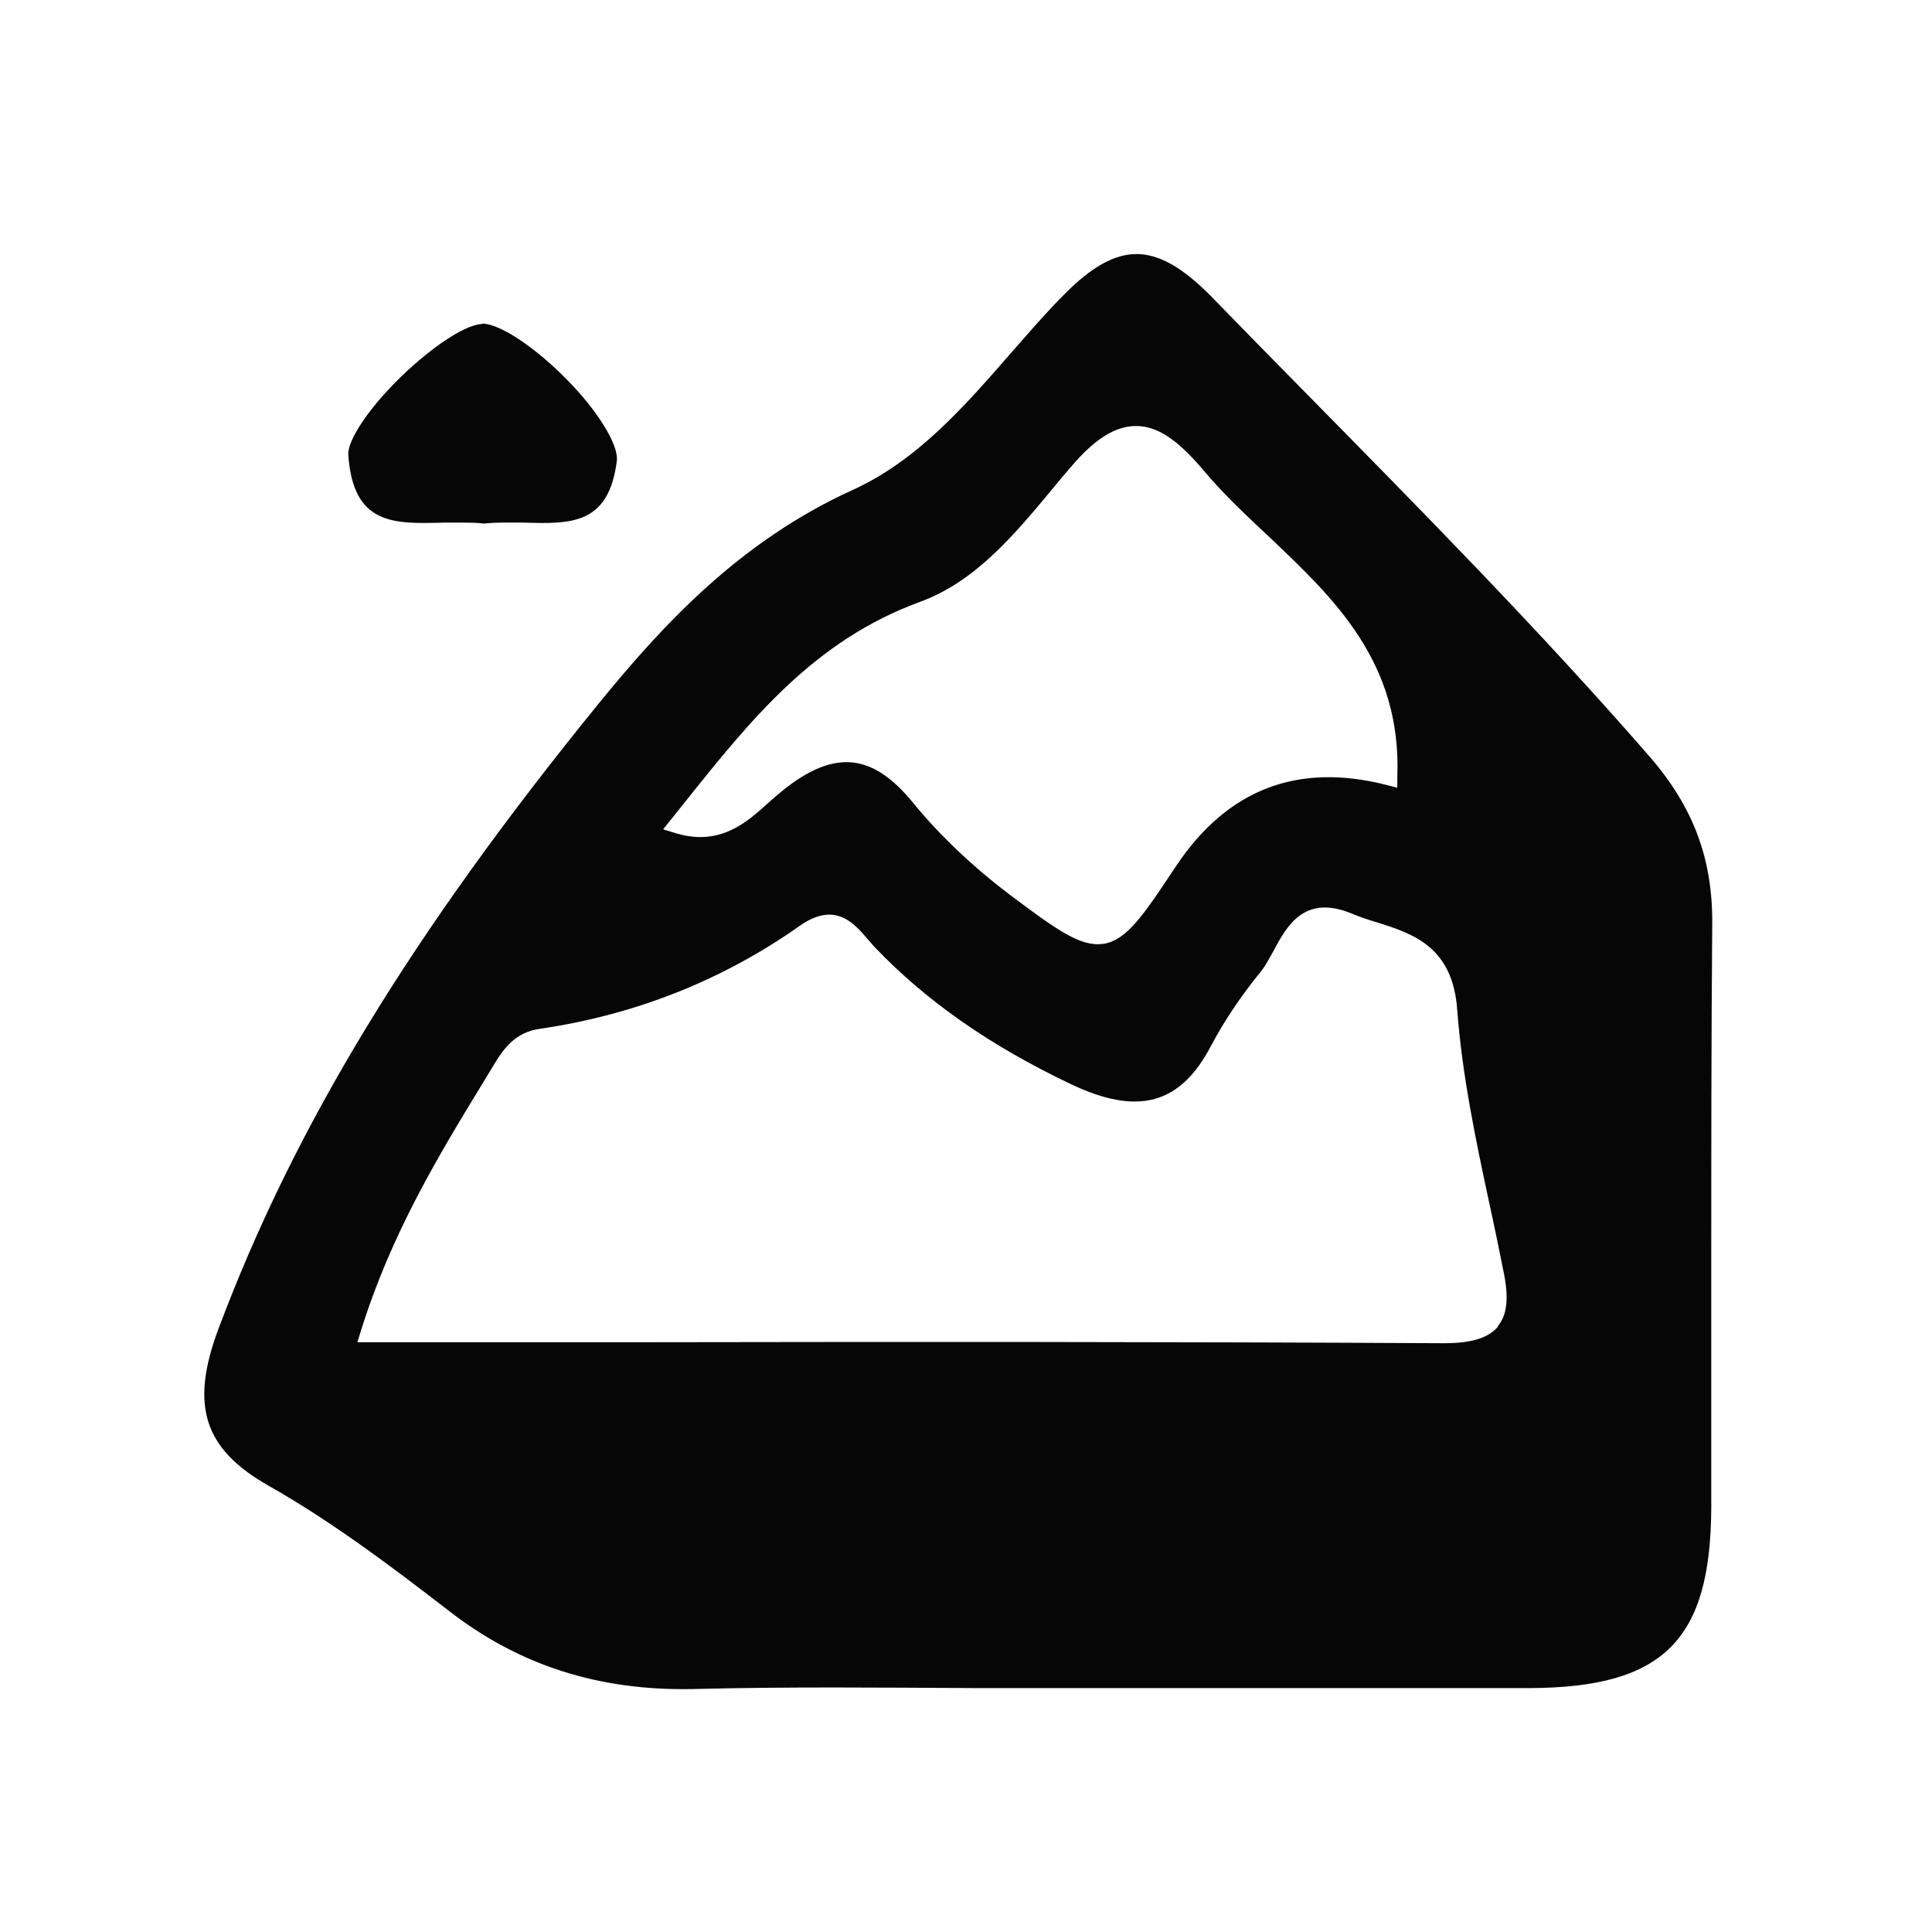
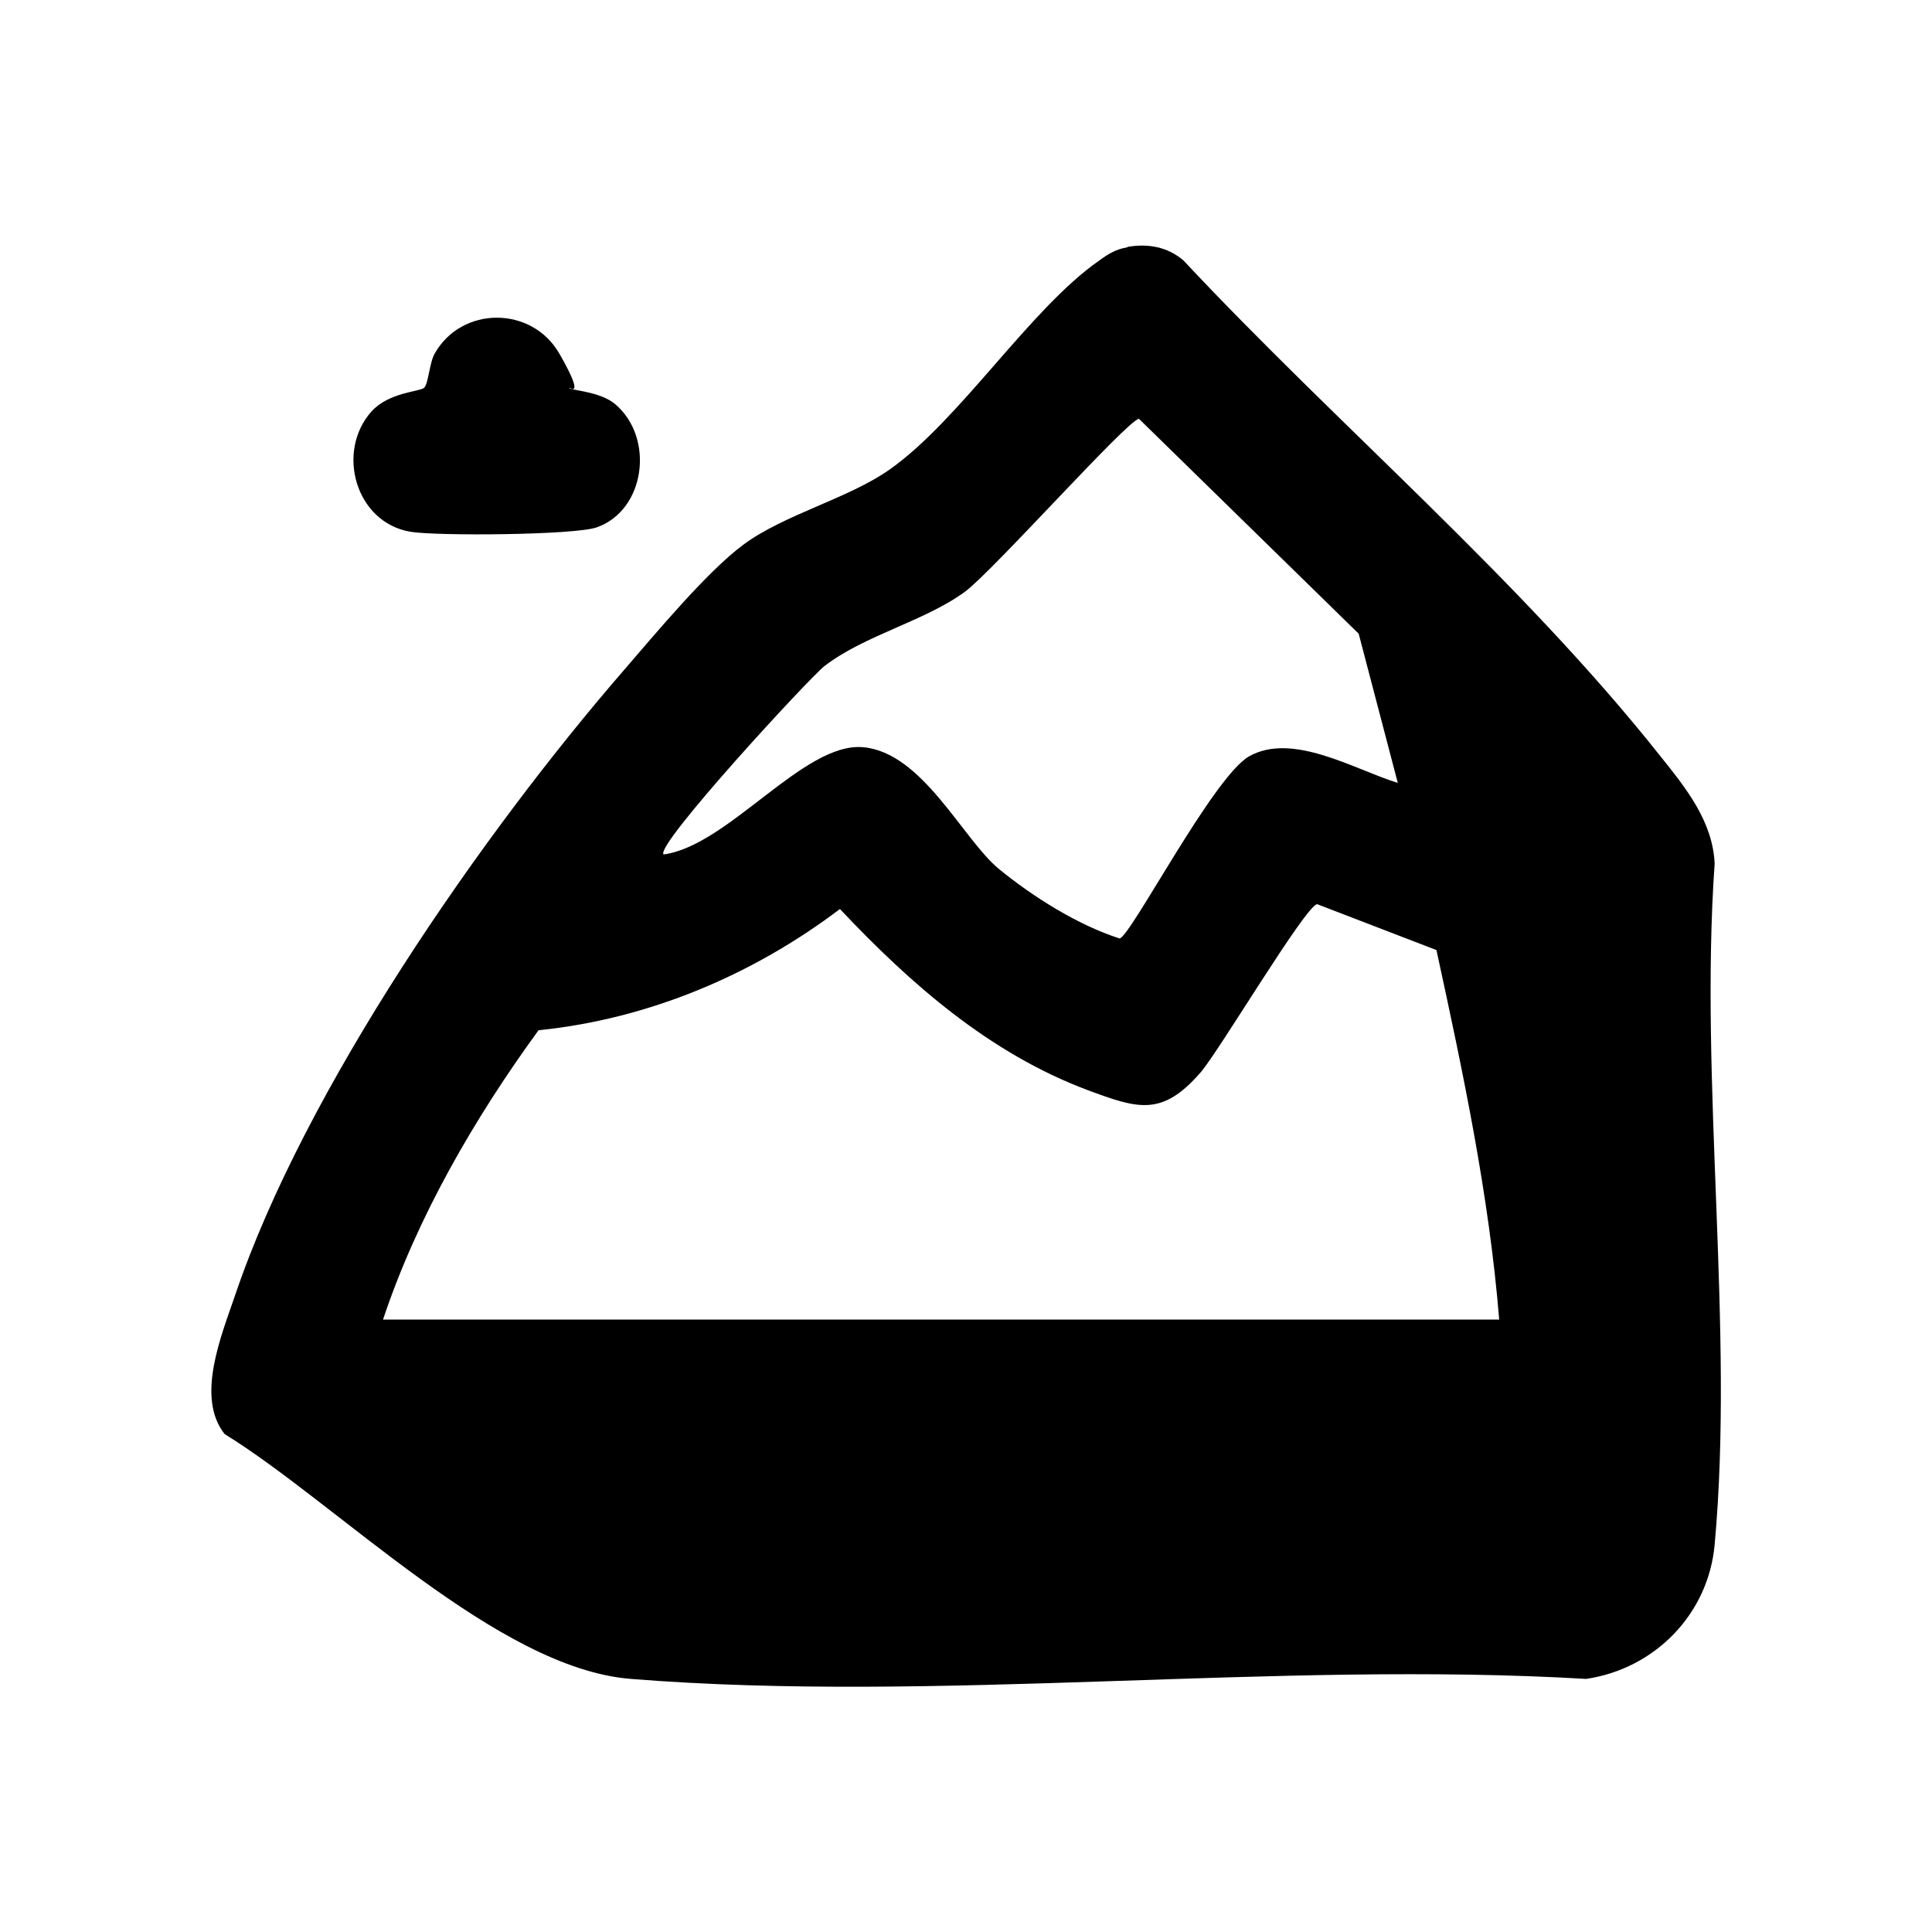
<svg xmlns="http://www.w3.org/2000/svg" id="a" viewBox="0 0 400 400">
-   <defs>
-     <style>.b{fill:#060606;}</style>
-   </defs>
-   <path class="b" d="M341.5,156.6c-22.9-26.3-47.8-51.5-71.8-75.9-6.3-6.4-12.6-12.8-18.9-19.3-5.9-6-10.8-8.8-15.5-8.8h0c-4.6,0-9.4,2.7-15,8.4-3.8,3.8-7.4,8-11,12.1-9.6,11-19.4,22.3-32.9,28.4-23,10.5-38.8,27.4-52.4,44.1-38.8,47.7-63.1,87.7-78.8,129.6-5.9,15.8-3,24.8,10.4,32.4,13.6,7.7,26.3,17.4,37.2,25.8,14.6,11.4,31.2,16.7,50.7,16.3,19.4-.5,39.1-.3,58.2-.2,8.3,0,16.6,0,24.8,0h27.4c20.9,0,41.9,0,62.8,0,27.7-.1,37.5-9.9,37.6-37.4,0-16.5,0-33.1,0-49.6,0-23.3,0-47.5.2-71.2.1-13.5-3.9-24.2-13-34.7ZM141.7,166.2c13.8-17.3,26.9-33.6,48.8-41.6,11.5-4.2,19.6-14,27.5-23.5,1.2-1.5,2.5-3,3.7-4.4,4.9-5.8,9.2-8.5,13.5-8.5h0c4.4,0,8.6,2.8,14,9.2,4,4.8,8.8,9.3,13.4,13.6,13.5,12.8,27.6,26,26.7,49.8v2.3c0,0-2.3-.6-2.3-.6q-27.6-7-43.5,16.8c-6.7,10.1-10.1,15.2-14.9,16.1-.4,0-.9.1-1.3.1-4.5,0-9.6-3.8-18.3-10.3-7.4-5.6-14.3-12.1-19.8-18.8-8.4-10.4-16.2-11.3-26.7-3.1-1.1.9-2.2,1.8-3.3,2.8-4.5,4.1-10.1,9.2-19.3,6.4l-2.6-.8,4.4-5.5ZM310.2,274.6c-2,2.4-5.5,3.5-11.2,3.5h-.3c-55.7-.3-110.3-.3-168.1-.2h-56.6s.7-2.3.7-2.3c6.3-20.2,16-36.2,25.4-51.6l2.3-3.8c1.9-3.1,4.3-6.5,9.4-7.2,19.8-2.9,37.9-10.1,53.9-21.4,7.2-5,11.1-.5,13.9,2.8.5.6,1,1.1,1.5,1.7,10.7,11.2,23.9,20.4,40.5,28.3,14,6.7,22.8,4.3,29.2-8,2.6-4.9,5.9-9.9,10.2-15.2,1-1.2,1.8-2.8,2.7-4.4,2.7-5,6.3-11.8,16.3-7.6,1.7.7,3.5,1.3,5.2,1.8,7.3,2.3,15.6,5,16.5,18.1,1,13.3,3.8,26.8,6.6,39.8,1.1,5,2.1,9.9,3.1,14.9,1,5.2.6,8.6-1.4,10.9Z" />
-   <path class="b" d="M99.8,67.1h0c-3.8,0-12.6,6.2-19.6,13.8-5.1,5.5-8.2,10.7-8.1,13.2,1,14.6,9.3,14.4,19.8,14.1,1.2,0,2.4,0,3.6,0s3.2,0,4.7.2c2.7-.3,5.6-.2,8.3-.2,9.8.3,17.5.4,19.2-12.7.4-2.8-2.7-8.4-7.8-14.2-7.1-8-15.9-14.3-20.1-14.3Z" />
+   <path d="M117.8,80.3c.6.6,6.4.7,9.6,3.4,8.2,7,6.2,22-3.9,25.5-4.7,1.6-33,1.8-38.5.9-11.4-1.9-15.5-16.6-8.1-24.9,3.6-4,10-4.1,10.9-4.9s1.1-5.2,2.2-7.1c5.6-9.9,20.1-9.9,25.8,0s1.8,6.8,2.2,7.1Z" />
+   <path d="M233.5,51.1c4.2-.7,8.2,0,11.5,2.8,32,34.2,69.7,66,98.8,102.7,5.2,6.5,10.8,13.4,11.2,22.2-3.2,45.4,4.1,96.2,0,141-1.3,14.4-12.4,25.7-26.6,27.8-64.2-3.8-134.3,5.1-197.8,0-27.7-2.2-60.6-36.2-84.1-50.7-6-7.6-.7-20.3,2.2-28.8,14.4-42.6,51.1-95.5,80.6-129.5,6.4-7.4,17.2-20.4,24.7-25.9,8.4-6.2,21.7-9.5,30.2-15.5,14.6-10.3,29-33.2,43.3-43.2,1.9-1.4,3.5-2.4,5.9-2.8ZM289.4,162.1l-8.1-30.9-45.5-44.5c-2.6.5-30.1,31.4-36,35.8-8.3,6.1-20.8,9-29.1,15.4-3,2.3-35.3,37.3-33.3,39,13.4-1.8,29-23.3,41.3-22.2s20.6,19,28.1,25.2c7.1,5.8,16.3,11.6,25,14.4,2.3-.4,19.4-33.5,26.8-37.7,9-5.1,21.8,2.7,30.8,5.5ZM310.4,273.3c-2.1-25.9-7.5-51.3-13-76.6l-24.7-9.5c-2.4.3-20.3,30.4-24.1,34.8-8,9.2-12.9,7.6-23.4,3.7-20.3-7.6-36.7-22-51.3-37.5-18.1,13.7-39.7,22.8-62.4,25.1-13.2,18.1-25.1,38.6-32.2,59.9h231.1Z" />
</svg>
